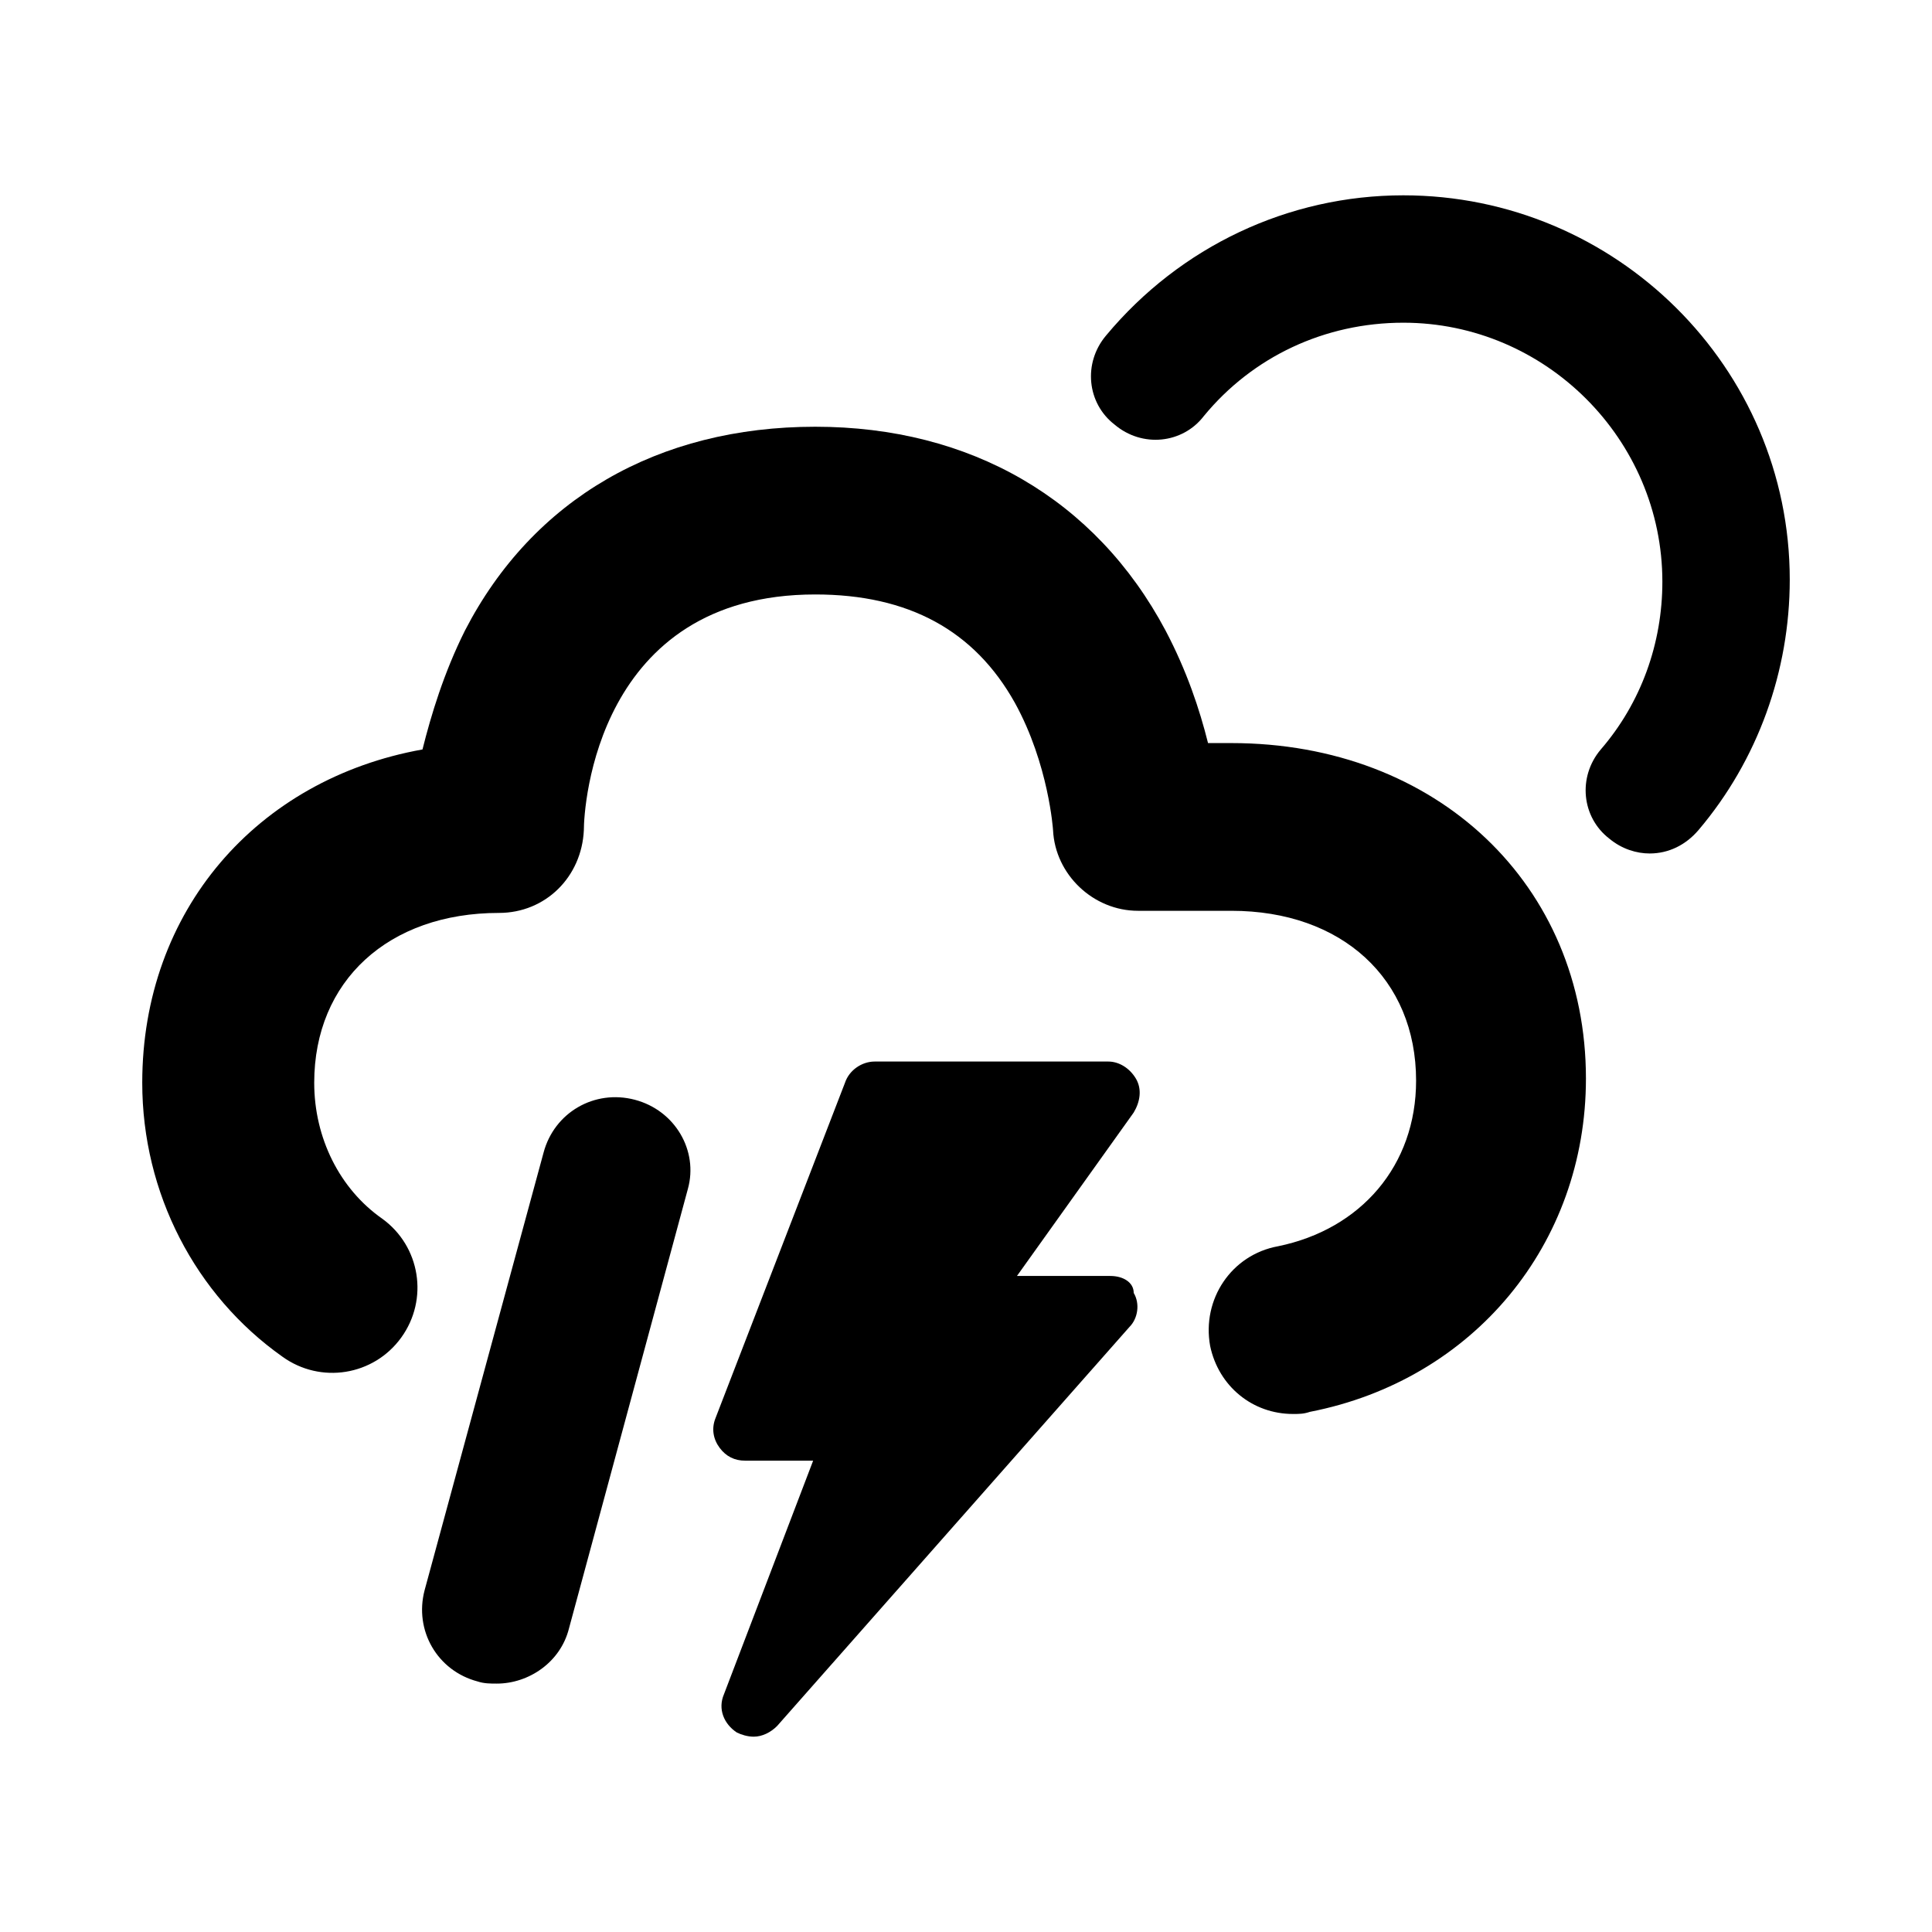
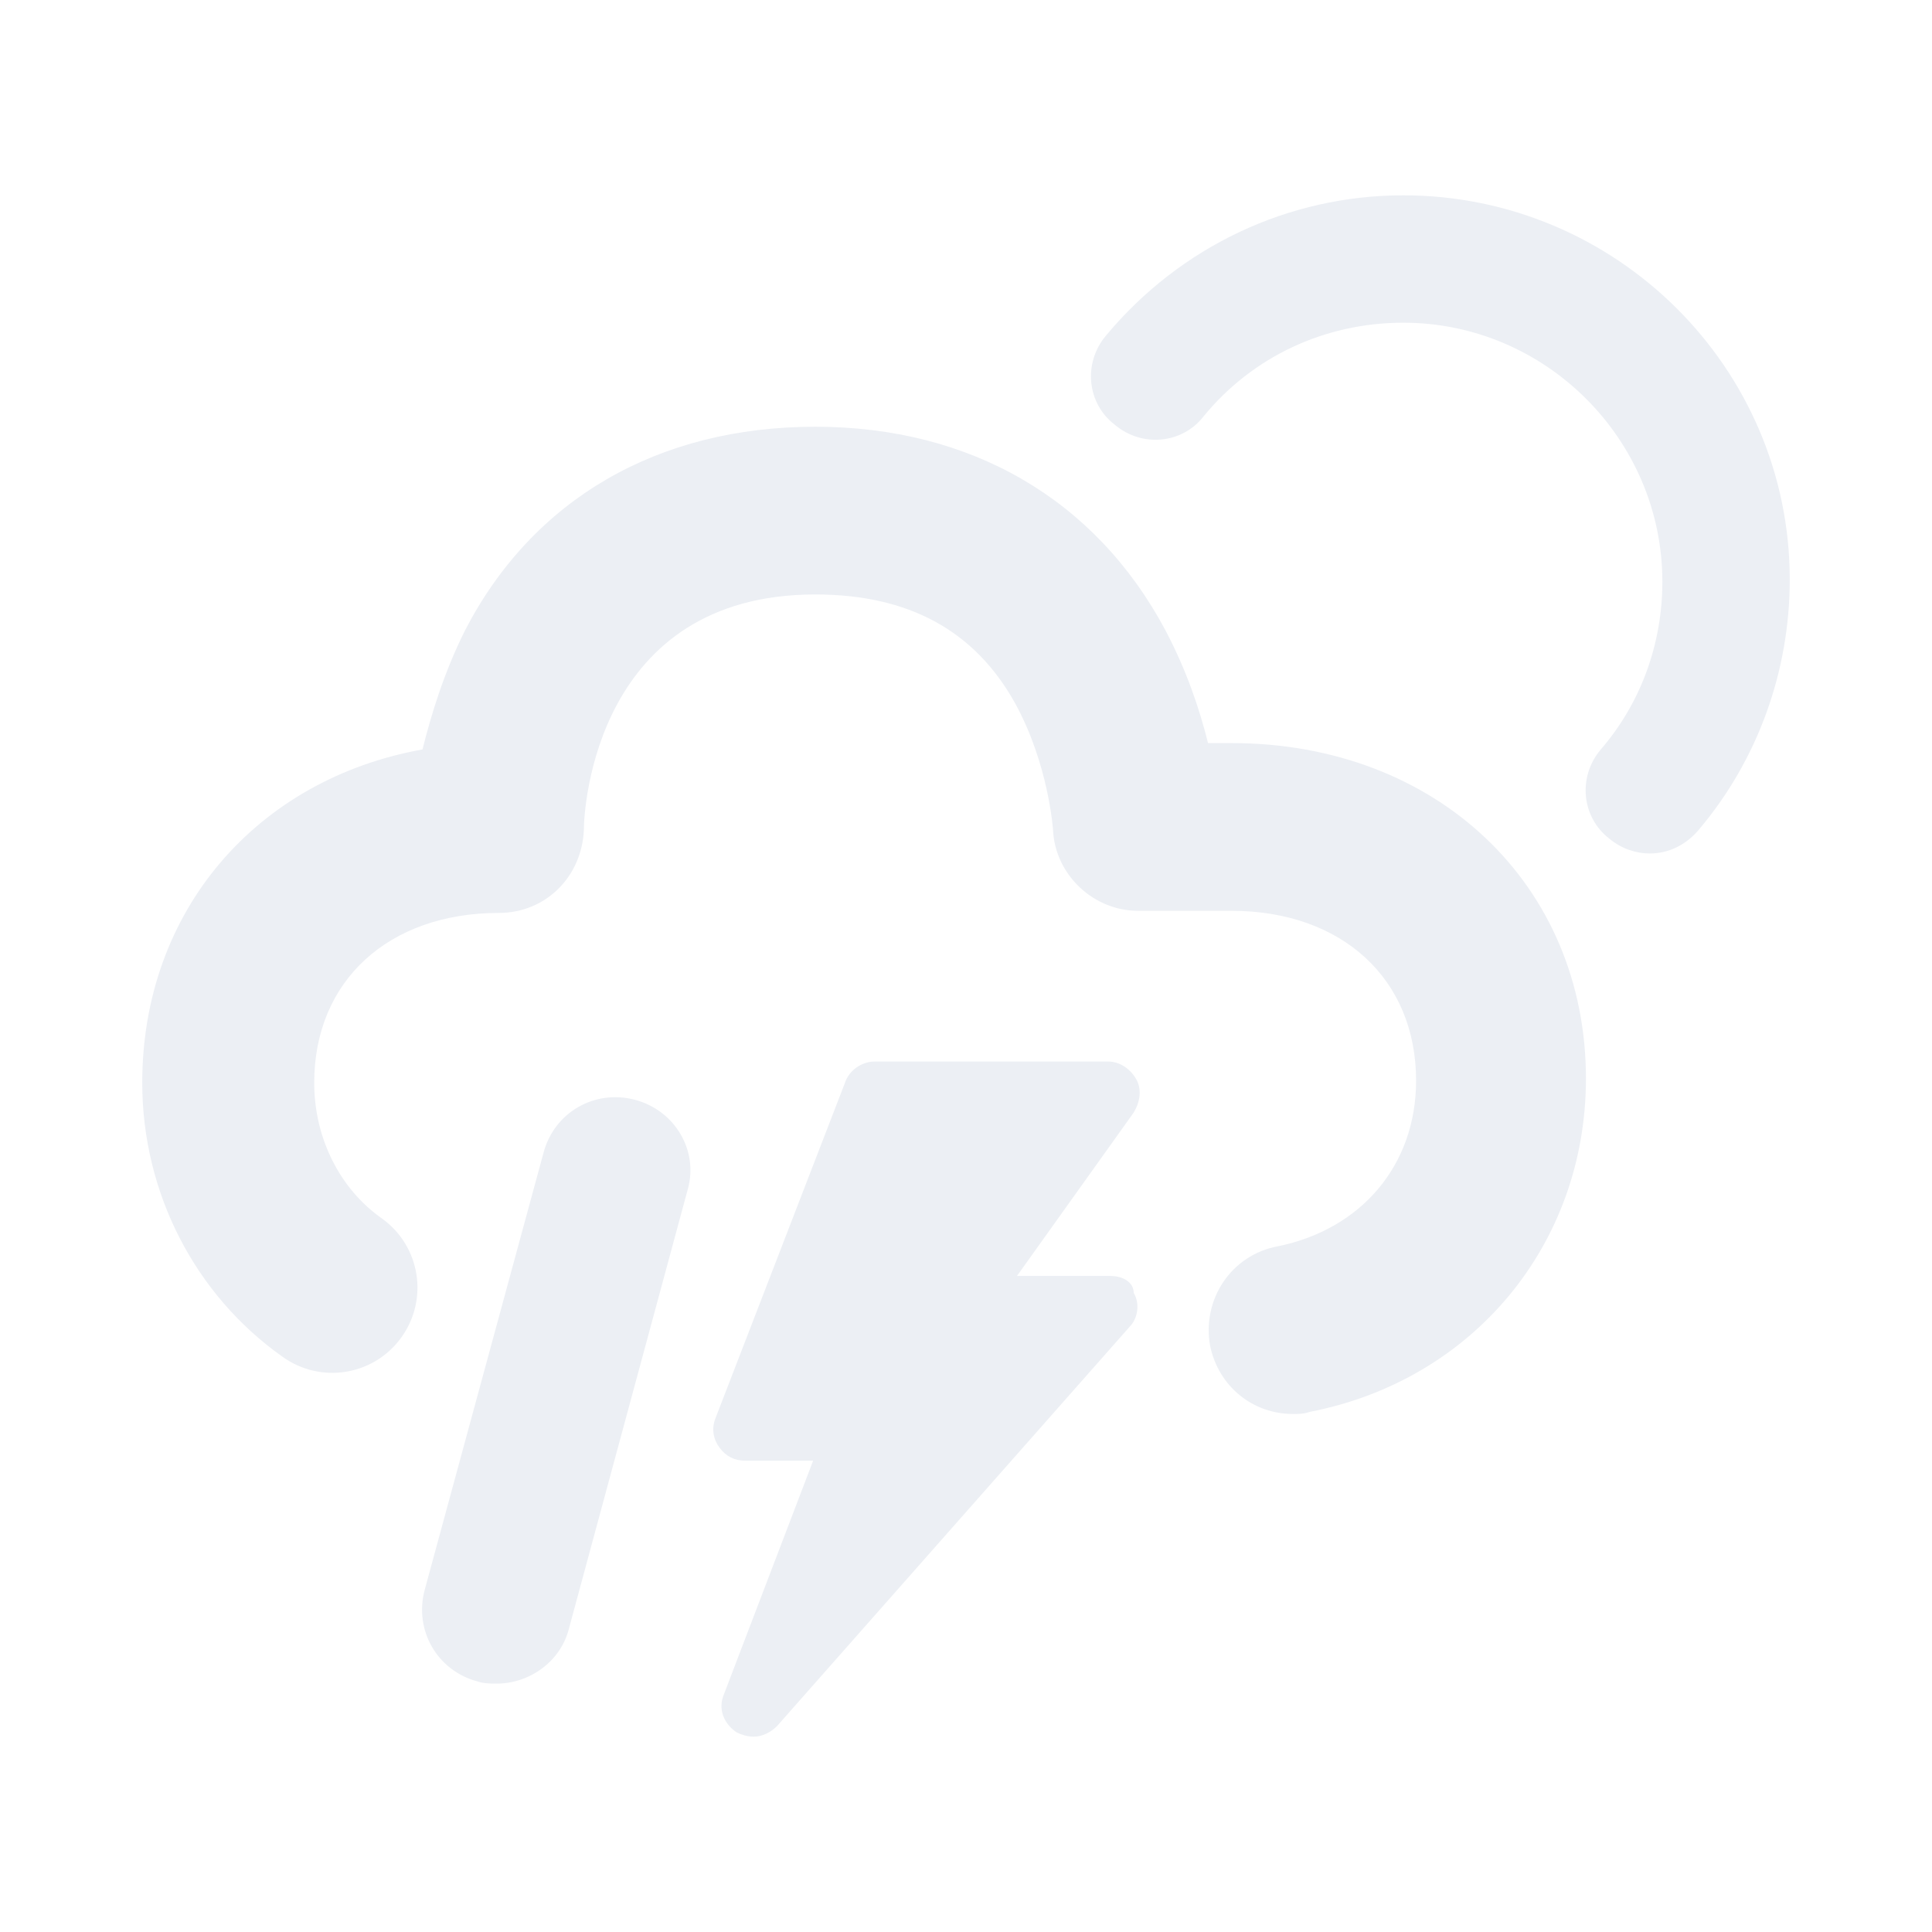
- <svg xmlns="http://www.w3.org/2000/svg" version="1.1" id="Layer_1" x="0px" y="0px" viewBox="0 0 91 91" enable-background="new 0 0 91 91" xml:space="preserve">
-   <g>
-     <path d="M58,35h-1.1c-0.4-1.6-1-3.4-2-5.3c-3.3-6.2-9.2-9.6-16.5-9.6c-7.4,0-13.3,3.4-16.5,9.6c-1,2-1.6,4-2,5.6   C12.1,36.7,6.7,42.9,6.7,51c0,5.2,2.5,10,6.6,12.9c1.8,1.3,4.3,0.9,5.6-0.9c1.3-1.8,0.9-4.3-0.9-5.6c-2-1.4-3.2-3.8-3.2-6.4   c0-4.8,3.5-8,8.7-8c2.2,0,3.9-1.7,4-3.9c0-1.1,0.6-11.1,10.9-11.1c4.4,0,7.5,1.7,9.4,5.1c1.6,2.9,1.8,6,1.8,6   c0.1,2.1,1.9,3.8,4,3.8H58c5.2,0,8.7,3.2,8.7,8c0,4-2.6,7-6.5,7.8c-2.2,0.4-3.6,2.5-3.2,4.7c0.4,1.9,2,3.2,3.9,3.2   c0.3,0,0.5,0,0.8-0.1c7.7-1.5,13-7.9,13-15.7C74.7,41.7,67.7,35,58,35z" />
-     <path d="M66.1,9.2c-5.4,0-10.5,2.4-14,6.6c-1.1,1.3-0.9,3.2,0.4,4.2c1.3,1.1,3.2,0.9,4.2-0.4c2.3-2.8,5.7-4.4,9.4-4.4   c6.7,0,12.2,5.5,12.2,12.2c0,2.9-1,5.7-2.9,7.9c-1.1,1.3-0.9,3.2,0.4,4.2c0.6,0.5,1.3,0.7,1.9,0.7c0.9,0,1.7-0.4,2.3-1.1   c2.8-3.3,4.3-7.5,4.3-11.8C84.3,17.3,76.1,9.2,66.1,9.2z" />
-     <path d="M29.9,51.8c-1.9-0.5-3.8,0.6-4.3,2.5L20,74.9c-0.5,1.9,0.6,3.8,2.5,4.3c0.3,0.1,0.6,0.1,0.9,0.1c1.5,0,3-1,3.4-2.6   l5.6-20.7C32.9,54.2,31.8,52.3,29.9,51.8z" />
-     <path d="M52.3,60.1h-4.4l5.5-7.7c0.3-0.5,0.4-1.1,0.1-1.6c-0.3-0.5-0.8-0.8-1.3-0.8H41.2c-0.6,0-1.2,0.4-1.4,1l-6.1,15.8   c-0.2,0.5-0.1,1,0.2,1.4c0.3,0.4,0.7,0.6,1.2,0.6h0l3.2,0l-4.2,11c-0.3,0.7,0,1.4,0.6,1.8c0.2,0.1,0.5,0.2,0.8,0.2   c0.4,0,0.8-0.2,1.1-0.5l16.6-18.8c0.4-0.4,0.5-1.1,0.2-1.6C53.4,60.4,52.9,60.1,52.3,60.1z" />
+ <svg xmlns="http://www.w3.org/2000/svg" version="1.1" id="Layer_1" x="0" y="0" viewBox="0 0 91 91" xml:space="preserve" width="91" height="91">
+   <g class="nc-icon-wrapper" fill="#eceff4">
+     <path d="M58 35h-1.1c-.4-1.6-1-3.4-2-5.3-3.3-6.2-9.2-9.6-16.5-9.6-7.4 0-13.3 3.4-16.5 9.6-1 2-1.6 4-2 5.6C12.1 36.7 6.7 42.9 6.7 51c0 5.2 2.5 10 6.6 12.9 1.8 1.3 4.3.9 5.6-.9 1.3-1.8.9-4.3-.9-5.6-2-1.4-3.2-3.8-3.2-6.4 0-4.8 3.5-8 8.7-8 2.2 0 3.9-1.7 4-3.9 0-1.1.6-11.1 10.9-11.1 4.4 0 7.5 1.7 9.4 5.1 1.6 2.9 1.8 6 1.8 6 .1 2.1 1.9 3.8 4 3.8H58c5.2 0 8.7 3.2 8.7 8 0 4-2.6 7-6.5 7.8-2.2.4-3.6 2.5-3.2 4.7.4 1.9 2 3.2 3.9 3.2.3 0 .5 0 .8-.1 7.7-1.5 13-7.9 13-15.7 0-9.1-7-15.8-16.7-15.8z" />
+     <path d="M66.1 9.2c-5.4 0-10.5 2.4-14 6.6-1.1 1.3-.9 3.2.4 4.2 1.3 1.1 3.2.9 4.2-.4 2.3-2.8 5.7-4.4 9.4-4.4 6.7 0 12.2 5.5 12.2 12.2 0 2.9-1 5.7-2.9 7.9-1.1 1.3-.9 3.2.4 4.2.6.5 1.3.7 1.9.7.9 0 1.7-.4 2.3-1.1 2.8-3.3 4.3-7.5 4.3-11.8 0-10-8.2-18.1-18.2-18.1z" />
+     <path d="M29.9 51.8c-1.9-.5-3.8.6-4.3 2.5L20 74.9c-.5 1.9.6 3.8 2.5 4.3.3.1.6.1.9.1 1.5 0 3-1 3.4-2.6L32.4 56c.5-1.8-.6-3.7-2.5-4.2z" />
+     <path d="M52.3 60.1h-4.4l5.5-7.7c.3-.5.4-1.1.1-1.6-.3-.5-.8-.8-1.3-.8h-11c-.6 0-1.2.4-1.4 1l-6.1 15.8c-.2.5-.1 1 .2 1.4.3.4.7.6 1.2.6h3.2l-4.2 11c-.3.7 0 1.4.6 1.8.2.1.5.2.8.2.4 0 .8-.2 1.1-.5l16.6-18.8c.4-.4.5-1.1.2-1.6 0-.5-.5-.8-1.1-.8z" />
  </g>
</svg>
